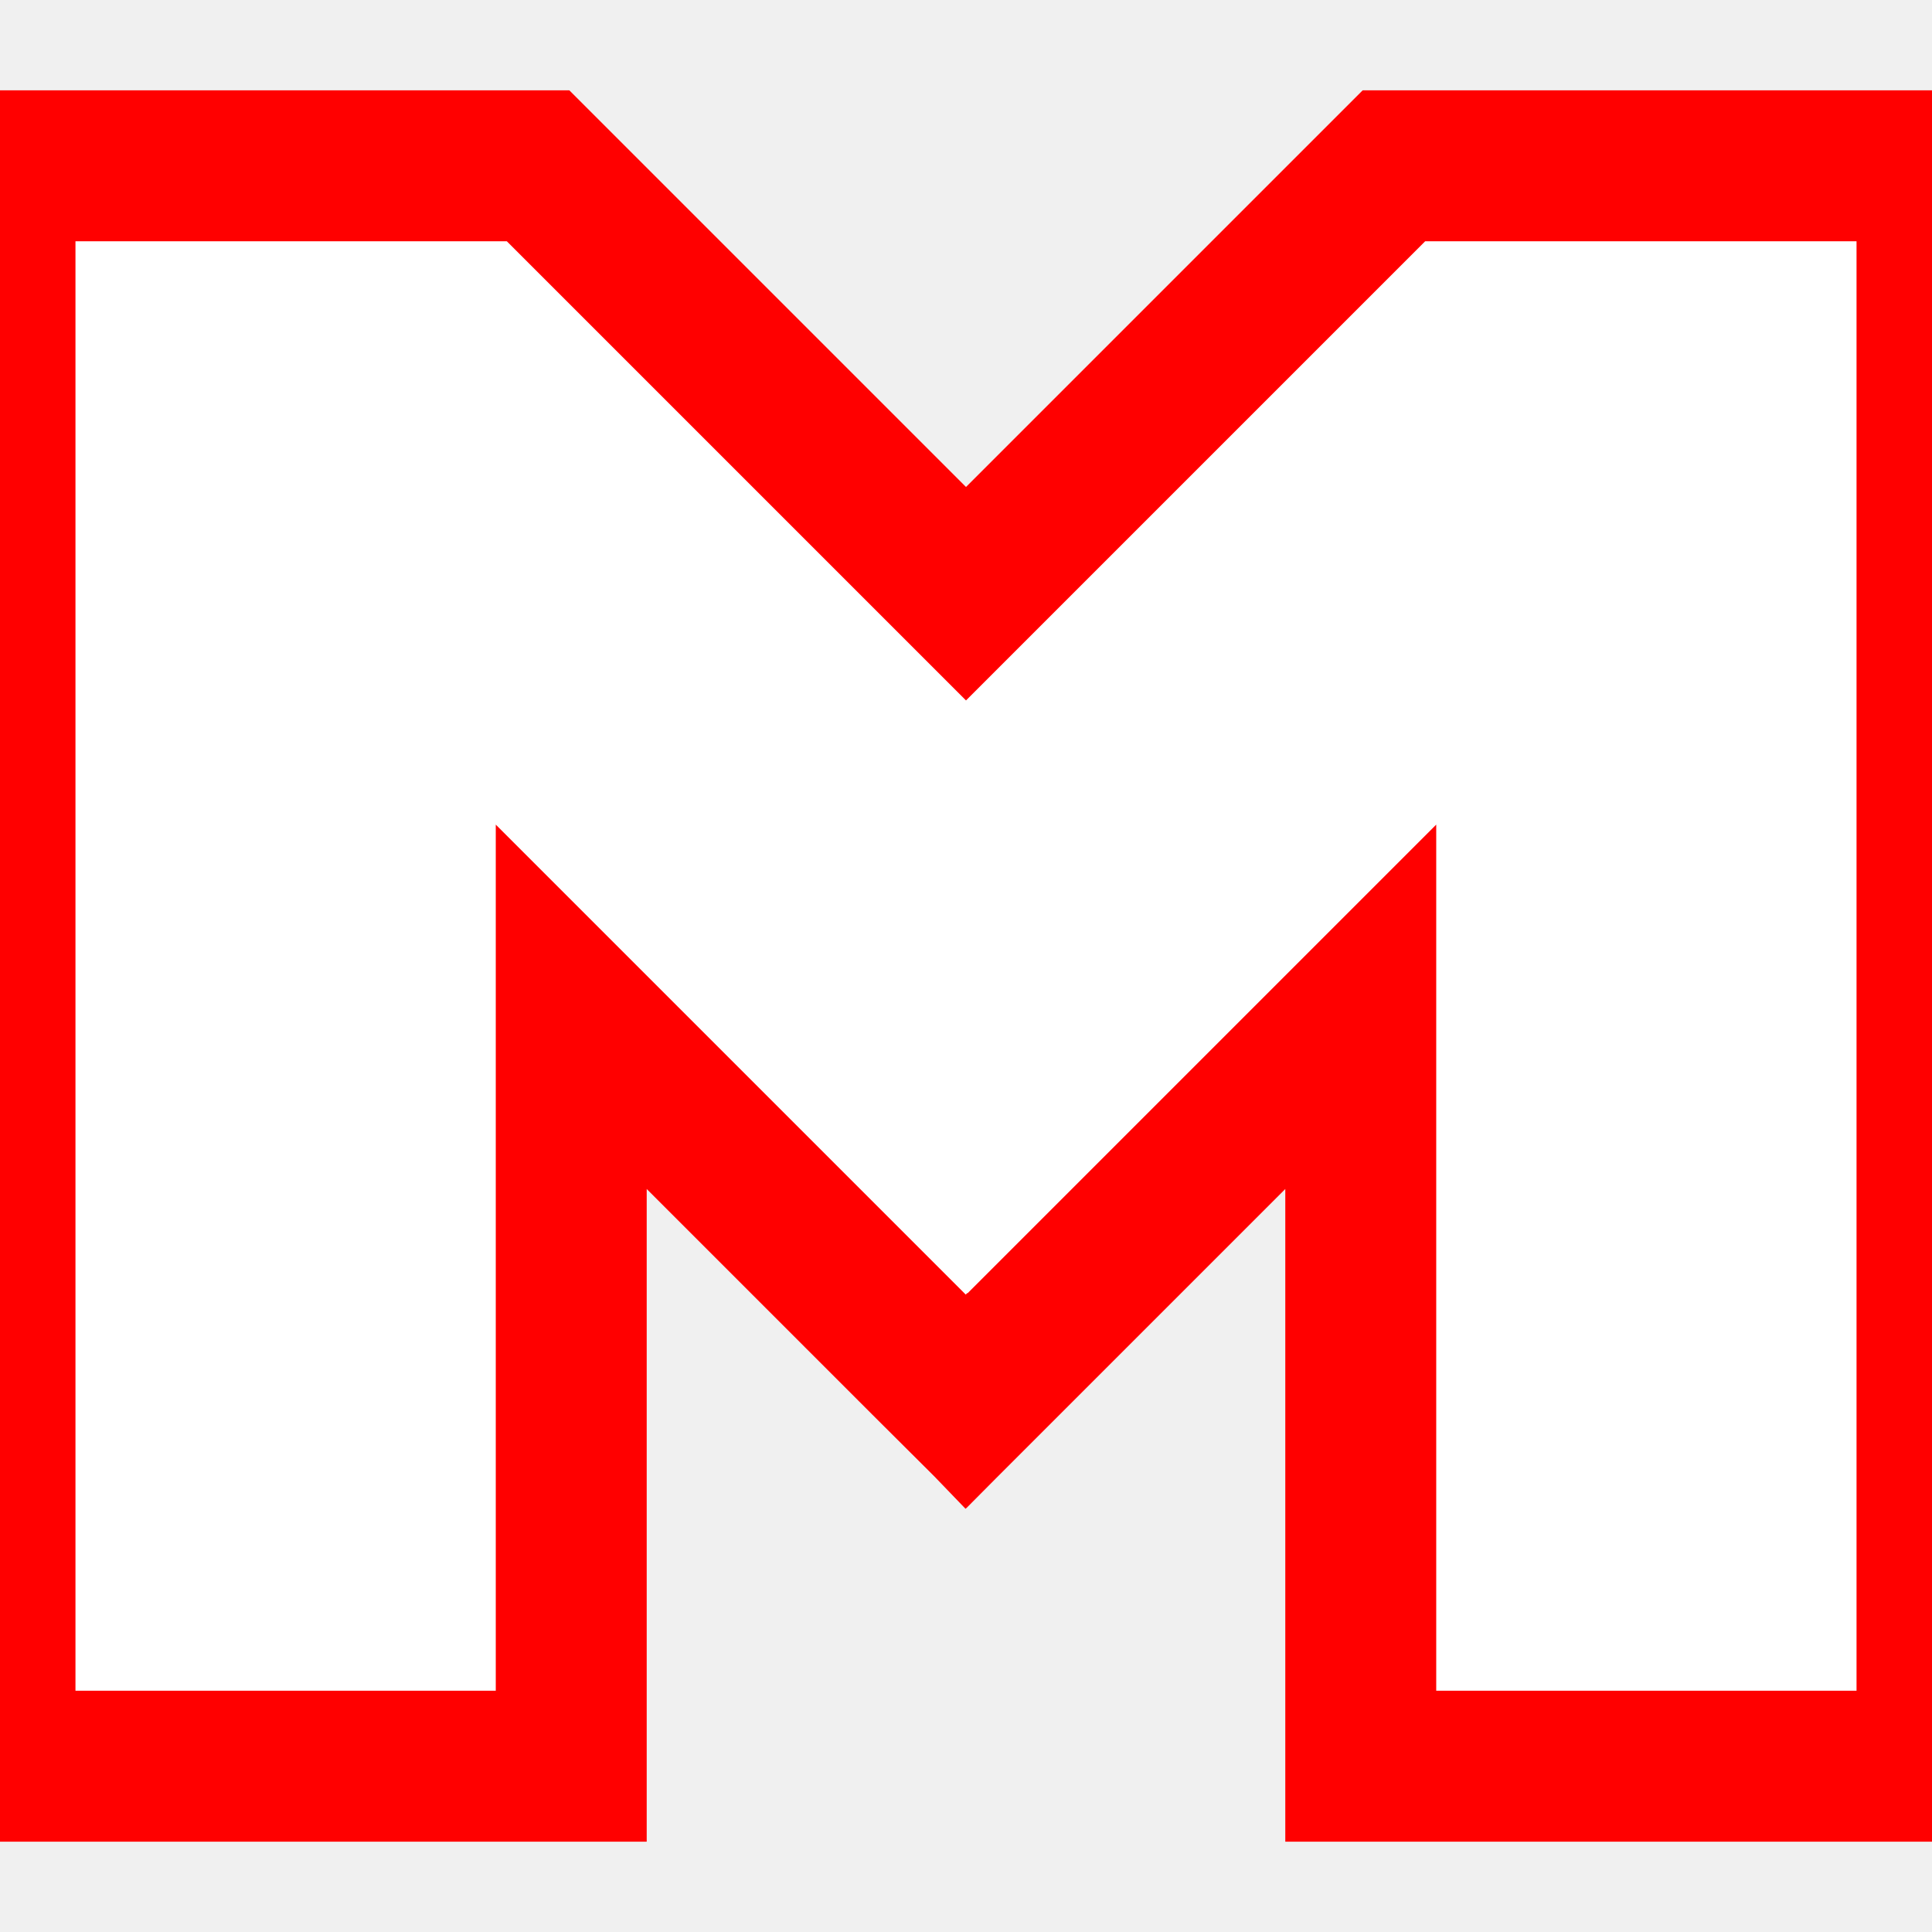
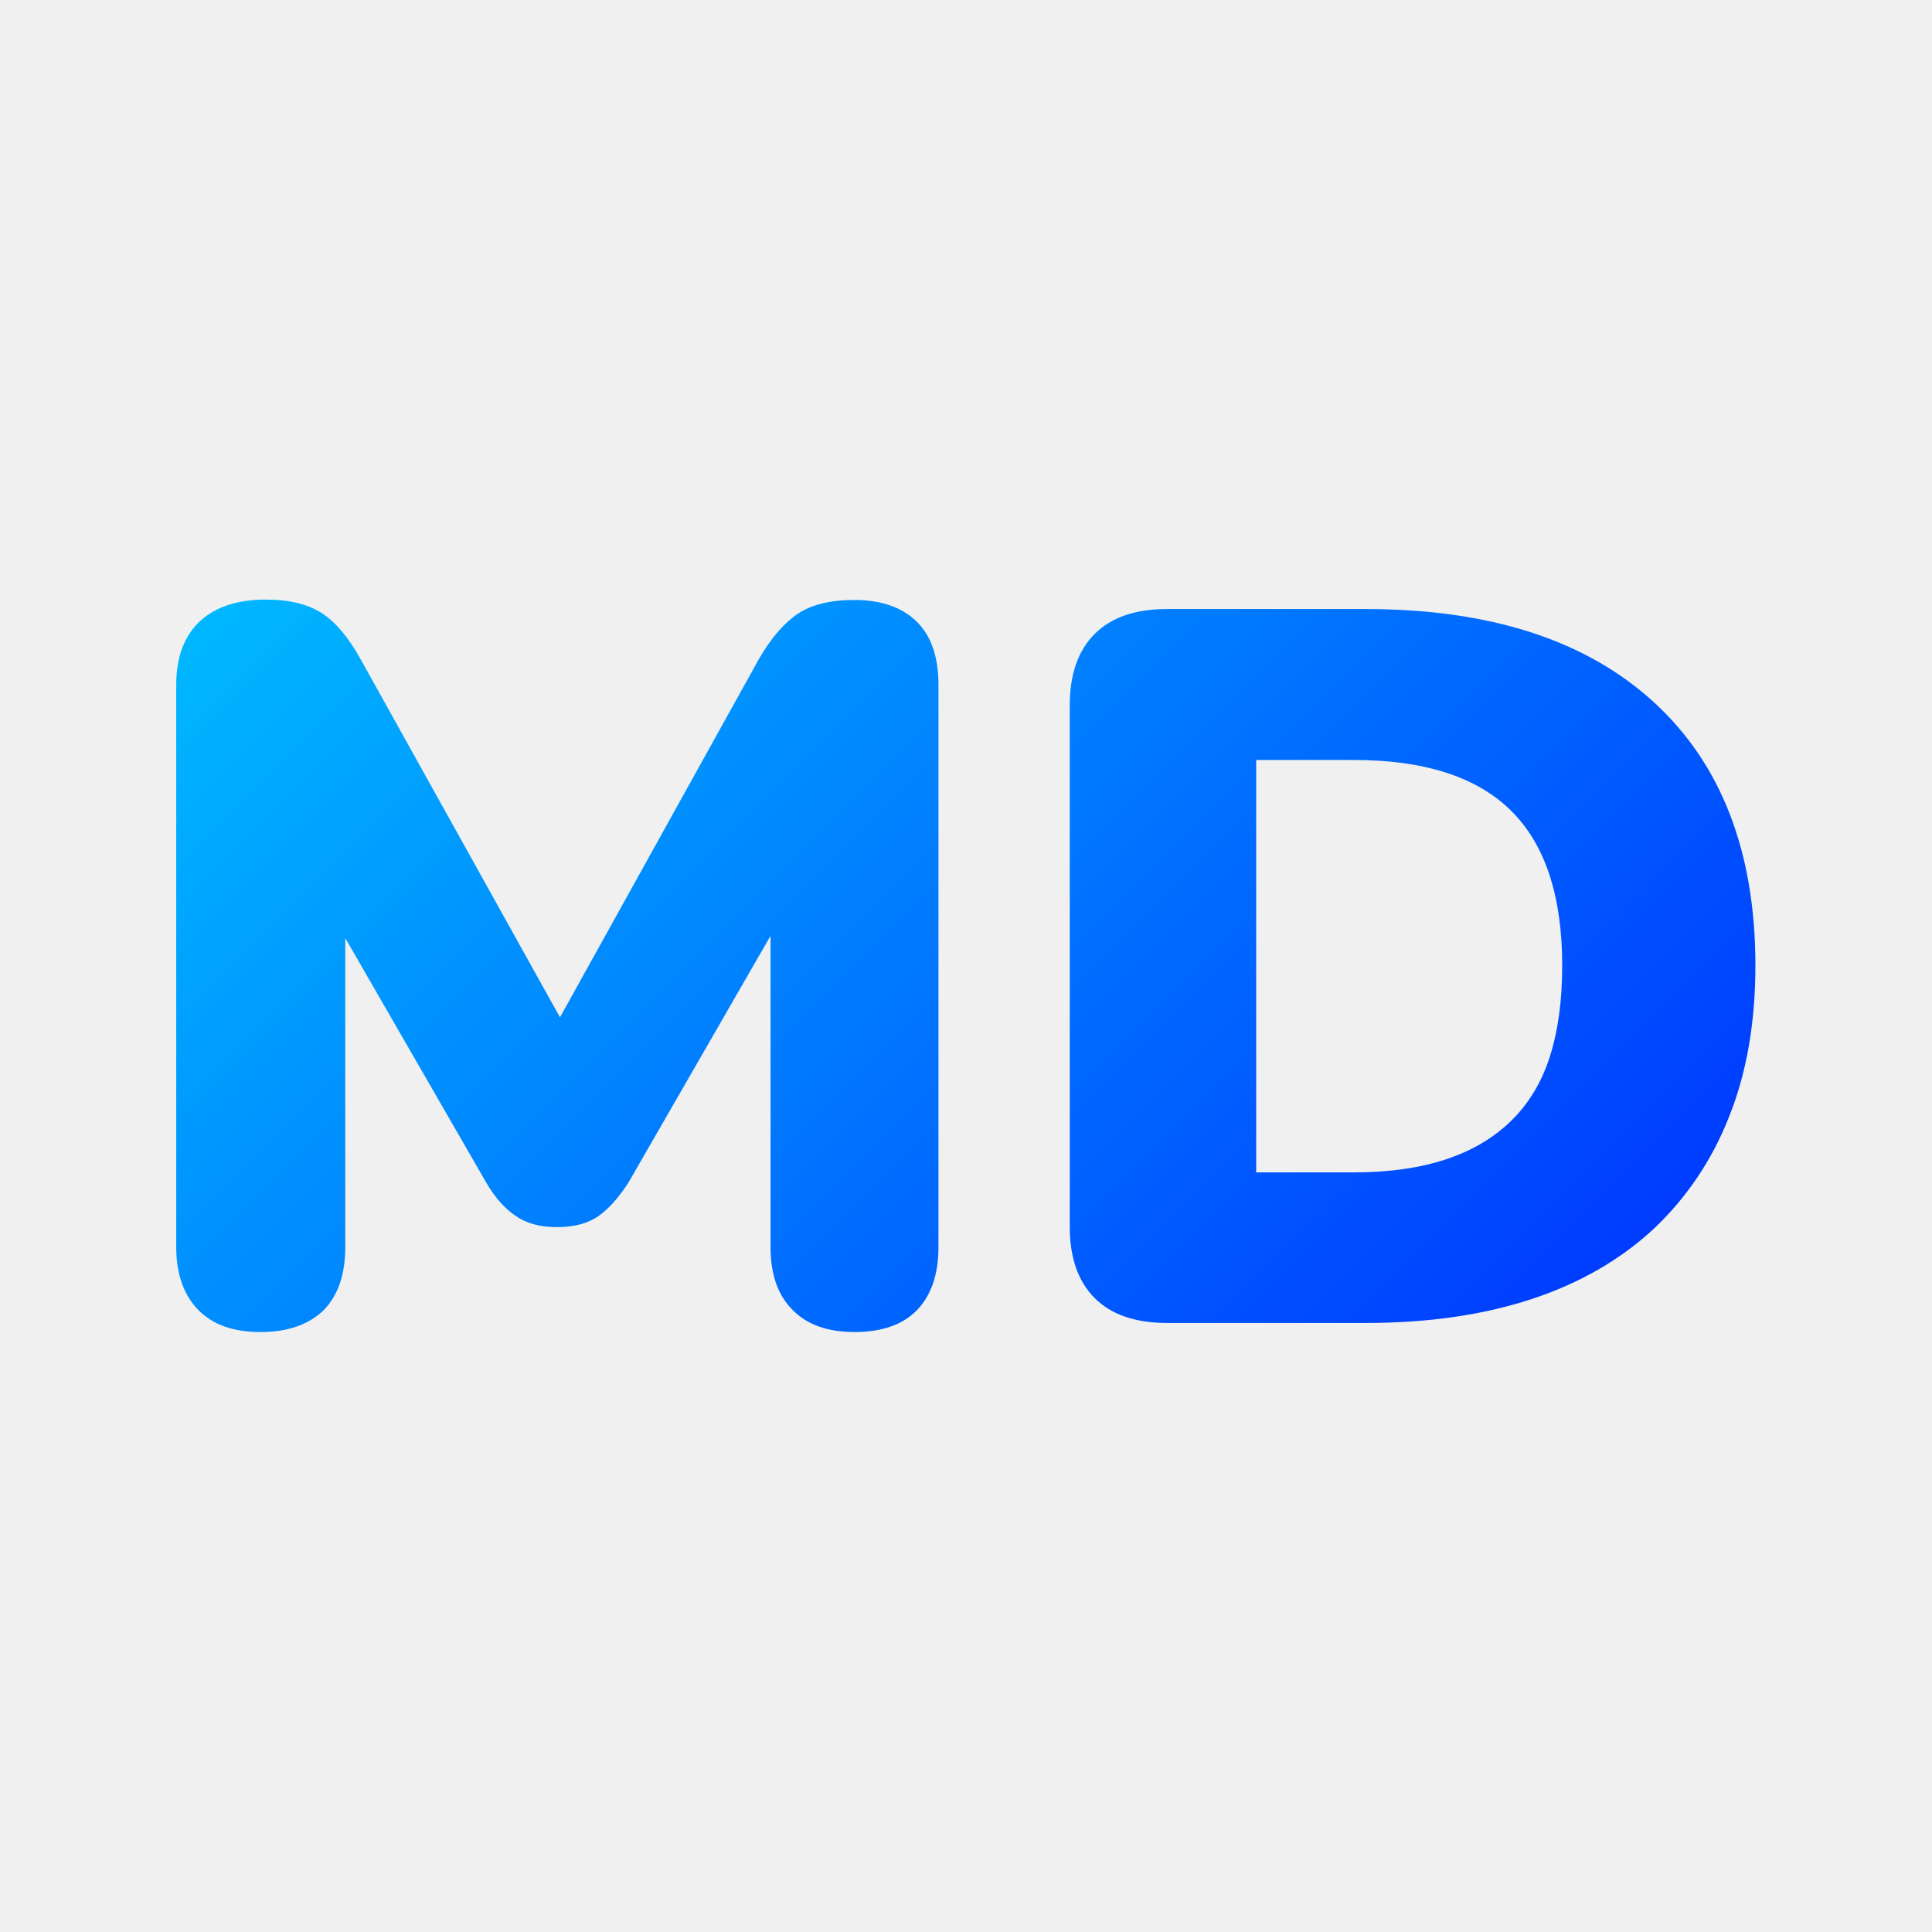
- <svg xmlns="http://www.w3.org/2000/svg" version="1.1" id="fi_880988" x="0px" y="0px" viewBox="0 0 512 512" style="enable-background:new 0 0 512 512;" xml:space="preserve">
-   <g>
-     <g>
-       <polygon stroke-width="40" fill="white" stroke="red" points="369.403,43.939 255.999,157.339 142.597,43.939 0,43.939 0,468.061 151.385,468.061 151.385,266.815    245.372,360.802 255.999,371.388 256.121,371.266 256.142,371.287 360.615,266.814 360.615,468.061 512,468.061 512,43.939   " />
+ <svg xmlns="http://www.w3.org/2000/svg" enable-background="new 0 0 512 512" viewBox="0 0 512 512">
+   <linearGradient id="SVGID_1_" gradientTransform="matrix(1 0 0 -1 0 513.93)" gradientUnits="userSpaceOnUse" x1="98.261" x2="371.414" y1="394.528" y2="121.365">
+     <stop offset="0" stop-color="#00b7ff" />
+     <stop offset="1" stop-color="#003cff" />
+   </linearGradient>
+   <g id="Icon">
+     <g id="Moldova">
+       <path d="m242.9 164.7c3.9 3.8 5.8 9.4 5.8 16.8v149c0 7.2-1.9 12.7-5.6 16.6s-9.3 5.9-16.6 5.9-12.7-2-16.5-5.9c-3.9-3.9-5.8-9.5-5.8-16.6v-82.5l-37.6 65.3c-2.5 3.9-5.1 6.9-7.9 8.9s-6.5 3-11.1 3-8.1-1-11-3-5.5-4.9-7.8-8.9l-37.3-64.7v81.9c0 7.2-1.9 12.7-5.6 16.6-4 3.9-9.5 5.9-16.9 5.9-7.3 0-12.7-2-16.5-5.9s-5.8-9.5-5.8-16.6v-149c0-7.3 2.1-12.9 6.2-16.8 4.1-3.8 9.9-5.8 17.5-5.8 6.3 0 11.2 1.2 14.9 3.6s7 6.4 10.1 11.9l53 95.2 52.8-95.1c3.2-5.5 6.7-9.5 10.3-11.9 3.7-2.4 8.6-3.6 14.9-3.6 7.1 0 12.6 1.9 16.5 5.7zm222.3 91.2c0 15-2.3 28.4-7 40.1-4.6 11.7-11.4 21.6-20.1 29.8-8.8 8.1-19.5 14.3-32.3 18.5s-27.4 6.3-43.9 6.3h-52.6c-8.4 0-14.8-2.2-19.2-6.6s-6.6-10.7-6.6-18.9v-138.2c0-8.2 2.2-14.5 6.6-18.9s10.8-6.6 19.2-6.6h52.6c32.9 0 58.4 8.2 76.4 24.7 17.9 16.4 26.9 39.7 26.9 69.8zm-51.2 0c0-18.6-4.6-32.3-13.7-41.2s-23-13.3-41.6-13.3h-25.8v109.3h25.8c9.5 0 17.7-1.2 24.6-3.5s12.6-5.7 17.2-10.2 8-10.1 10.2-16.9c2.2-6.9 3.3-14.9 3.3-24.2z" fill="url(#SVGID_1_)" />
    </g>
  </g>
-   <g>
- </g>
-   <g>
- </g>
-   <g>
- </g>
-   <g>
- </g>
-   <g>
- </g>
-   <g>
- </g>
-   <g>
- </g>
-   <g>
- </g>
-   <g>
- </g>
-   <g>
- </g>
-   <g>
- </g>
-   <g>
- </g>
-   <g>
- </g>
-   <g>
- </g>
-   <g>
- </g>
</svg>
